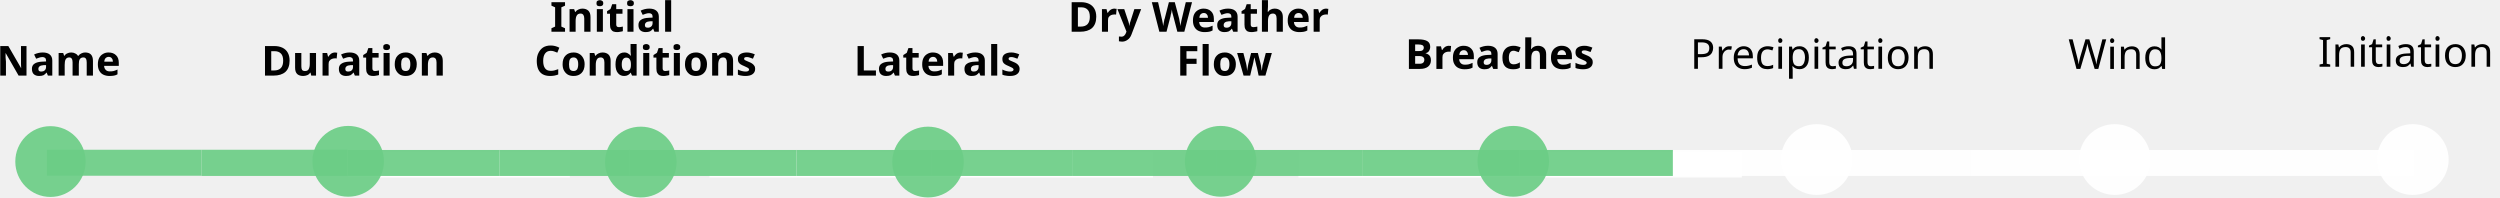
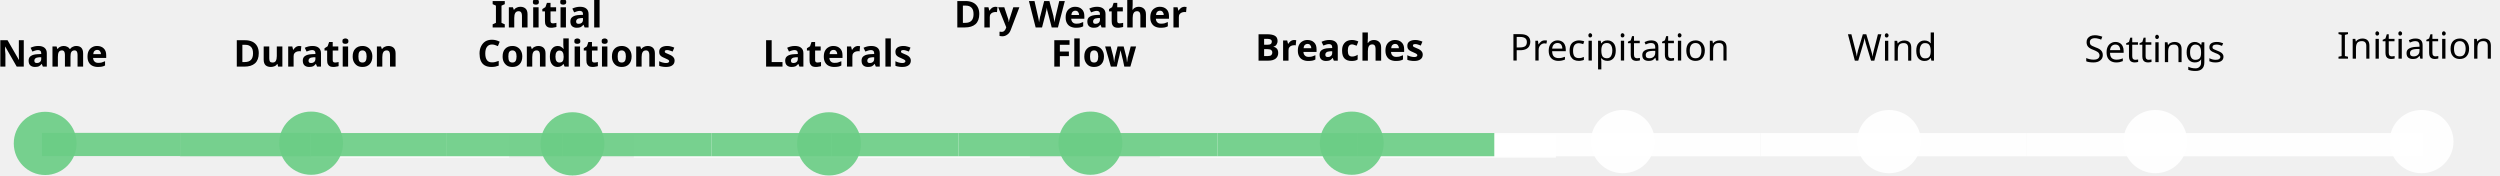
- <svg xmlns="http://www.w3.org/2000/svg" width="212.803mm" height="16.807mm" viewBox="0 0 212.803 16.807" version="1.1" id="svg3767">
+ <svg xmlns="http://www.w3.org/2000/svg" id="svg3767" version="1.1" viewBox="0 0 238.246 16.721" height="16.721mm" width="238.246mm">
  <defs id="defs3761" />
-   <g id="layer1" transform="translate(-14.35722,-2.64262)">
-     <rect style="fill:#ffffff;fill-opacity:0.918;stroke:none;stroke-width:0.081;stroke-miterlimit:4;stroke-dasharray:none;stroke-opacity:1" id="rect4593-2-3" width="18.872" height="2.212" x="143.752" y="15.541" />
-     <ellipse style="fill:#ffffff;fill-opacity:0.918;stroke-width:0.06" id="circle3765" cx="168.999" cy="16.222" rx="3.046" ry="3.013" />
-     <rect style="fill:#6cce86;fill-opacity:0.918;stroke:none;stroke-width:0.066;stroke-miterlimit:4;stroke-dasharray:none;stroke-opacity:1" id="rect4593" width="12.418" height="2.229" x="31.506" y="15.39" />
-     <rect style="fill:#ffffff;fill-opacity:0.918;stroke:none;stroke-width:0.081;stroke-miterlimit:4;stroke-dasharray:none;stroke-opacity:1" id="rect4593-2" width="18.872" height="2.212" x="43.989" y="15.541" />
-     <ellipse style="fill:#6cce86;fill-opacity:0.918;stroke-width:0.059" id="path3786" cx="18.654" cy="16.394" rx="2.994" ry="3.013" />
-     <rect style="fill:#ffffff;fill-opacity:0.918;stroke:none;stroke-width:0.081;stroke-miterlimit:4;stroke-dasharray:none;stroke-opacity:1" id="rect4593-2-4" width="18.872" height="2.212" x="74.751" y="15.541" />
-     <rect style="fill:#ffffff;fill-opacity:0.918;stroke:none;stroke-width:0.081;stroke-miterlimit:4;stroke-dasharray:none;stroke-opacity:1" id="rect4593-2-0" width="18.872" height="2.212" x="93.623" y="15.541" />
-     <rect style="fill:#ffffff;fill-opacity:0.918;stroke:none;stroke-width:0.081;stroke-miterlimit:4;stroke-dasharray:none;stroke-opacity:1" id="rect4593-9" width="18.872" height="2.212" x="124.881" y="15.541" />
-     <text xml:space="preserve" style="font-style:normal;font-variant:normal;font-weight:bold;font-stretch:normal;font-size:3.528px;line-height:1.25;font-family:'Segoe UI';-inkscape-font-specification:'Segoe UI, Bold';font-variant-ligatures:normal;font-variant-caps:normal;font-variant-numeric:normal;text-align:start;letter-spacing:0px;word-spacing:0px;writing-mode:lr-tb;text-anchor:start;fill:#000000;fill-opacity:1;stroke:none;stroke-width:0.228;font-variant-east-asian:normal;" x="14.065" y="9.075" id="text831">
-       <tspan x="14.065" y="9.075" style="font-style:normal;font-variant:normal;font-weight:bold;font-stretch:normal;font-size:3.528px;font-family:'Segoe UI';-inkscape-font-specification:'Segoe UI, Bold';font-variant-ligatures:normal;font-variant-caps:normal;font-variant-numeric:normal;text-align:start;writing-mode:lr-tb;text-anchor:start;stroke-width:0.228;font-variant-east-asian:normal;" id="tspan4540">Name</tspan>
+   <g transform="translate(-14.34789,-2.728824)" id="layer1">
+     <rect y="15.541" x="143.752" height="2.212" width="18.872" id="rect4593-2-3" style="fill:#ffffff;fill-opacity:0.918;stroke:none;stroke-width:0.081;stroke-miterlimit:4;stroke-dasharray:none;stroke-opacity:1" />
+     <ellipse ry="3.013" rx="3.046" cy="16.222" cx="168.999" id="circle3765" style="fill:#ffffff;fill-opacity:0.918;stroke-width:0.06" />
+     <rect y="15.39" x="31.506" height="2.229" width="12.418" id="rect4593" style="fill:#6cce86;fill-opacity:0.918;stroke:none;stroke-width:0.066;stroke-miterlimit:4;stroke-dasharray:none;stroke-opacity:1" />
+     <rect y="15.541" x="43.989" height="2.212" width="18.872" id="rect4593-2" style="fill:#ffffff;fill-opacity:0.918;stroke:none;stroke-width:0.081;stroke-miterlimit:4;stroke-dasharray:none;stroke-opacity:1" />
+     <ellipse ry="3.013" rx="2.994" cy="16.394" cx="18.654" id="path3786" style="fill:#6cce86;fill-opacity:0.918;stroke-width:0.059" />
+     <rect y="15.541" x="74.751" height="2.212" width="18.872" id="rect4593-2-4" style="fill:#ffffff;fill-opacity:0.918;stroke:none;stroke-width:0.081;stroke-miterlimit:4;stroke-dasharray:none;stroke-opacity:1" />
+     <rect y="15.541" x="93.623" height="2.212" width="18.872" id="rect4593-2-0" style="fill:#ffffff;fill-opacity:0.918;stroke:none;stroke-width:0.081;stroke-miterlimit:4;stroke-dasharray:none;stroke-opacity:1" />
+     <rect y="15.541" x="124.881" height="2.212" width="18.872" id="rect4593-9" style="fill:#ffffff;fill-opacity:0.918;stroke:none;stroke-width:0.081;stroke-miterlimit:4;stroke-dasharray:none;stroke-opacity:1" />
+     <text id="text831" y="9.075" x="14.065" style="font-style:normal;font-variant:normal;font-weight:bold;font-stretch:normal;font-size:3.528px;line-height:1.25;font-family:'Segoe UI';-inkscape-font-specification:'Segoe UI, Bold';font-variant-ligatures:normal;font-variant-caps:normal;font-variant-numeric:normal;font-variant-east-asian:normal;text-align:start;letter-spacing:0px;word-spacing:0px;writing-mode:lr-tb;text-anchor:start;fill:#000000;fill-opacity:1;stroke:none;stroke-width:0.228" xml:space="preserve">
+       <tspan id="tspan4540" style="font-style:normal;font-variant:normal;font-weight:bold;font-stretch:normal;font-size:3.528px;font-family:'Segoe UI';-inkscape-font-specification:'Segoe UI, Bold';font-variant-ligatures:normal;font-variant-caps:normal;font-variant-numeric:normal;font-variant-east-asian:normal;text-align:start;writing-mode:lr-tb;text-anchor:start;stroke-width:0.228" y="9.075" x="14.065">Name</tspan>
    </text>
-     <text xml:space="preserve" style="font-style:normal;font-variant:normal;font-weight:bold;font-stretch:normal;font-size:3.528px;line-height:1.25;font-family:'Segoe UI';-inkscape-font-specification:'Segoe UI, Bold';font-variant-ligatures:normal;font-variant-caps:normal;font-variant-numeric:normal;text-align:start;letter-spacing:0px;word-spacing:0px;writing-mode:lr-tb;text-anchor:start;fill:#000000;fill-opacity:1;stroke:none;stroke-width:0.228;font-variant-east-asian:normal;" x="36.601" y="9.075" id="text835">
-       <tspan id="tspan833" x="36.601" y="9.075" style="font-style:normal;font-variant:normal;font-weight:bold;font-stretch:normal;font-size:3.528px;font-family:'Segoe UI';-inkscape-font-specification:'Segoe UI, Bold';font-variant-ligatures:normal;font-variant-caps:normal;font-variant-numeric:normal;text-align:start;writing-mode:lr-tb;text-anchor:start;stroke-width:0.228;font-variant-east-asian:normal;">Duration</tspan>
+     <text id="text835" y="9.075" x="36.601" style="font-style:normal;font-variant:normal;font-weight:bold;font-stretch:normal;font-size:3.528px;line-height:1.25;font-family:'Segoe UI';-inkscape-font-specification:'Segoe UI, Bold';font-variant-ligatures:normal;font-variant-caps:normal;font-variant-numeric:normal;font-variant-east-asian:normal;text-align:start;letter-spacing:0px;word-spacing:0px;writing-mode:lr-tb;text-anchor:start;fill:#000000;fill-opacity:1;stroke:none;stroke-width:0.228" xml:space="preserve">
+       <tspan style="font-style:normal;font-variant:normal;font-weight:bold;font-stretch:normal;font-size:3.528px;font-family:'Segoe UI';-inkscape-font-specification:'Segoe UI, Bold';font-variant-ligatures:normal;font-variant-caps:normal;font-variant-numeric:normal;font-variant-east-asian:normal;text-align:start;writing-mode:lr-tb;text-anchor:start;stroke-width:0.228" y="9.075" x="36.601" id="tspan833">Duration</tspan>
    </text>
-     <text xml:space="preserve" style="font-style:normal;font-variant:normal;font-weight:bold;font-stretch:normal;font-size:3.528px;line-height:1.25;font-family:'Segoe UI';-inkscape-font-specification:'Segoe UI, Bold';font-variant-ligatures:normal;font-variant-caps:normal;font-variant-numeric:normal;text-align:start;letter-spacing:0px;word-spacing:0px;writing-mode:lr-tb;text-anchor:start;fill:#000000;fill-opacity:1;stroke:none;stroke-width:0.228;font-variant-east-asian:normal;" x="133.972" y="8.508" id="text839">
-       <tspan id="tspan837" x="133.972" y="8.508" style="font-style:normal;font-variant:normal;font-weight:bold;font-stretch:normal;font-size:3.528px;font-family:'Segoe UI';-inkscape-font-specification:'Segoe UI, Bold';font-variant-ligatures:normal;font-variant-caps:normal;font-variant-numeric:normal;text-align:start;writing-mode:lr-tb;text-anchor:start;stroke-width:0.228;font-variant-east-asian:normal;">Breaches</tspan>
-       <tspan x="133.972" y="13.063" id="tspan52" style="stroke-width:0.228;-inkscape-font-specification:'Segoe UI, Bold';font-family:'Segoe UI';font-weight:bold;font-style:normal;font-stretch:normal;font-variant:normal;font-size:3.528px;font-variant-ligatures:normal;font-variant-caps:normal;font-variant-numeric:normal;font-variant-east-asian:normal;" />
+     <text id="text839" y="8.508" x="133.972" style="font-style:normal;font-variant:normal;font-weight:bold;font-stretch:normal;font-size:3.528px;line-height:1.25;font-family:'Segoe UI';-inkscape-font-specification:'Segoe UI, Bold';font-variant-ligatures:normal;font-variant-caps:normal;font-variant-numeric:normal;font-variant-east-asian:normal;text-align:start;letter-spacing:0px;word-spacing:0px;writing-mode:lr-tb;text-anchor:start;fill:#000000;fill-opacity:1;stroke:none;stroke-width:0.228" xml:space="preserve">
+       <tspan style="font-style:normal;font-variant:normal;font-weight:bold;font-stretch:normal;font-size:3.528px;font-family:'Segoe UI';-inkscape-font-specification:'Segoe UI, Bold';font-variant-ligatures:normal;font-variant-caps:normal;font-variant-numeric:normal;font-variant-east-asian:normal;text-align:start;writing-mode:lr-tb;text-anchor:start;stroke-width:0.228" y="8.508" x="133.972" id="tspan837">Breaches</tspan>
+       <tspan style="font-style:normal;font-variant:normal;font-weight:bold;font-stretch:normal;font-size:3.528px;font-family:'Segoe UI';-inkscape-font-specification:'Segoe UI, Bold';font-variant-ligatures:normal;font-variant-caps:normal;font-variant-numeric:normal;font-variant-east-asian:normal;stroke-width:0.228" id="tspan52" y="12.918" x="133.972" />
    </text>
-     <text xml:space="preserve" style="font-style:normal;font-variant:normal;font-weight:normal;font-stretch:normal;font-size:3.528px;line-height:1.25;font-family:'Segoe UI';-inkscape-font-specification:'Segoe UI, Normal';font-variant-ligatures:normal;font-variant-caps:normal;font-variant-numeric:normal;text-align:start;letter-spacing:0px;word-spacing:0px;writing-mode:lr-tb;text-anchor:start;fill:#000000;fill-opacity:1;stroke:none;stroke-width:0.228;font-variant-east-asian:normal;" x="211.662" y="8.319" id="text843">
-       <tspan id="tspan841" x="211.662" y="8.319" style="font-style:normal;font-variant:normal;font-weight:normal;font-stretch:normal;font-size:3.528px;font-family:'Segoe UI';-inkscape-font-specification:'Segoe UI, Normal';font-variant-ligatures:normal;font-variant-caps:normal;font-variant-numeric:normal;text-align:start;writing-mode:lr-tb;text-anchor:start;stroke-width:0.228;font-variant-east-asian:normal;">Initiation</tspan>
+     <text id="text843" y="8.319" x="237.061" style="font-style:normal;font-variant:normal;font-weight:normal;font-stretch:normal;font-size:3.528px;line-height:1.25;font-family:'Segoe UI';-inkscape-font-specification:'Segoe UI';font-variant-ligatures:normal;font-variant-caps:normal;font-variant-numeric:normal;font-variant-east-asian:normal;text-align:start;letter-spacing:0px;word-spacing:0px;writing-mode:lr-tb;text-anchor:start;fill:#000000;fill-opacity:1;stroke:none;stroke-width:0.228;" xml:space="preserve">
+       <tspan style="font-style:normal;font-variant:normal;font-weight:normal;font-stretch:normal;font-size:3.528px;font-family:'Segoe UI';-inkscape-font-specification:'Segoe UI';font-variant-ligatures:normal;font-variant-caps:normal;font-variant-numeric:normal;font-variant-east-asian:normal;text-align:start;writing-mode:lr-tb;text-anchor:start;stroke-width:0.228;" y="8.319" x="237.061" id="tspan841">Initiation</tspan>
    </text>
-     <ellipse cy="16.374" cx="43.996" id="circle32" style="fill:#6cce86;fill-opacity:0.918;stroke-width:0.06" rx="3.046" ry="3.013" />
-     <text id="text44" y="9.075" x="87.044" style="font-style:normal;font-variant:normal;font-weight:bold;font-stretch:normal;font-size:3.528px;line-height:1.25;font-family:'Segoe UI';-inkscape-font-specification:'Segoe UI, Bold';font-variant-ligatures:normal;font-variant-caps:normal;font-variant-numeric:normal;text-align:start;letter-spacing:0px;word-spacing:0px;writing-mode:lr-tb;text-anchor:start;fill:#000000;fill-opacity:1;stroke:none;stroke-width:0.228;font-variant-east-asian:normal;" xml:space="preserve">
-       <tspan style="font-style:normal;font-variant:normal;font-weight:bold;font-stretch:normal;font-size:3.528px;font-family:'Segoe UI';-inkscape-font-specification:'Segoe UI, Bold';font-variant-ligatures:normal;font-variant-caps:normal;font-variant-numeric:normal;text-align:start;writing-mode:lr-tb;text-anchor:start;stroke-width:0.228;font-variant-east-asian:normal;" y="9.075" x="87.044" id="tspan42">Laterals</tspan>
-       <tspan y="13.63" x="87.044" id="tspan46" style="stroke-width:0.228;-inkscape-font-specification:'Segoe UI, Bold';font-family:'Segoe UI';font-weight:bold;font-style:normal;font-stretch:normal;font-variant:normal;font-size:3.528px;font-variant-ligatures:normal;font-variant-caps:normal;font-variant-numeric:normal;font-variant-east-asian:normal;" />
+     <ellipse ry="3.013" rx="3.046" style="fill:#6cce86;fill-opacity:0.918;stroke-width:0.06" id="circle32" cx="43.996" cy="16.374" />
+     <text xml:space="preserve" style="font-style:normal;font-variant:normal;font-weight:bold;font-stretch:normal;font-size:3.528px;line-height:1.25;font-family:'Segoe UI';-inkscape-font-specification:'Segoe UI, Bold';font-variant-ligatures:normal;font-variant-caps:normal;font-variant-numeric:normal;font-variant-east-asian:normal;text-align:start;letter-spacing:0px;word-spacing:0px;writing-mode:lr-tb;text-anchor:start;fill:#000000;fill-opacity:1;stroke:none;stroke-width:0.228" x="87.044" y="9.075" id="text44">
+       <tspan id="tspan42" x="87.044" y="9.075" style="font-style:normal;font-variant:normal;font-weight:bold;font-stretch:normal;font-size:3.528px;font-family:'Segoe UI';-inkscape-font-specification:'Segoe UI, Bold';font-variant-ligatures:normal;font-variant-caps:normal;font-variant-numeric:normal;font-variant-east-asian:normal;text-align:start;writing-mode:lr-tb;text-anchor:start;stroke-width:0.228">Laterals</tspan>
+       <tspan style="font-style:normal;font-variant:normal;font-weight:bold;font-stretch:normal;font-size:3.528px;font-family:'Segoe UI';-inkscape-font-specification:'Segoe UI, Bold';font-variant-ligatures:normal;font-variant-caps:normal;font-variant-numeric:normal;font-variant-east-asian:normal;stroke-width:0.228" id="tspan46" x="87.044" y="13.485" />
    </text>
-     <text id="text50" y="8.499" x="158.232" style="font-style:normal;font-variant:normal;font-weight:normal;font-stretch:normal;font-size:3.528px;line-height:1.25;font-family:'Segoe UI';-inkscape-font-specification:'Segoe UI, Normal';font-variant-ligatures:normal;font-variant-caps:normal;font-variant-numeric:normal;text-align:start;letter-spacing:0px;word-spacing:0px;writing-mode:lr-tb;text-anchor:start;fill:#000000;fill-opacity:1;stroke:none;stroke-width:0.228;font-variant-east-asian:normal;" xml:space="preserve">
-       <tspan style="font-style:normal;font-variant:normal;font-weight:normal;font-stretch:normal;font-size:3.528px;font-family:'Segoe UI';-inkscape-font-specification:'Segoe UI, Normal';font-variant-ligatures:normal;font-variant-caps:normal;font-variant-numeric:normal;text-align:start;writing-mode:lr-tb;text-anchor:start;stroke-width:0.228;font-variant-east-asian:normal;" y="8.499" x="158.232" id="tspan48">Precipitation</tspan>
+     <text xml:space="preserve" style="font-style:normal;font-variant:normal;font-weight:normal;font-stretch:normal;font-size:3.528px;line-height:1.25;font-family:'Segoe UI';-inkscape-font-specification:'Segoe UI';font-variant-ligatures:normal;font-variant-caps:normal;font-variant-numeric:normal;font-variant-east-asian:normal;text-align:start;letter-spacing:0px;word-spacing:0px;writing-mode:lr-tb;text-anchor:start;fill:#000000;fill-opacity:1;stroke:none;stroke-width:0.228;" x="158.232" y="8.499" id="text50">
+       <tspan id="tspan48" x="158.232" y="8.499" style="font-style:normal;font-variant:normal;font-weight:normal;font-stretch:normal;font-size:3.528px;font-family:'Segoe UI';-inkscape-font-specification:'Segoe UI';font-variant-ligatures:normal;font-variant-caps:normal;font-variant-numeric:normal;font-variant-east-asian:normal;text-align:start;writing-mode:lr-tb;text-anchor:start;stroke-width:0.228;">Precipitation</tspan>
    </text>
-     <ellipse style="fill:#6cce86;fill-opacity:0.918;stroke-width:0.06" id="circle3757" cx="68.904" cy="16.437" rx="3.046" ry="3.013" />
-     <ellipse cy="16.437" cx="93.352" id="circle3759" style="fill:#6cce86;fill-opacity:0.918;stroke-width:0.06" rx="3.046" ry="3.013" />
-     <ellipse style="fill:#6cce86;fill-opacity:0.918;stroke-width:0.06" id="circle3761" cx="118.261" cy="16.374" rx="3.046" ry="3.013" />
-     <ellipse cy="16.374" cx="143.17" id="circle3763" style="fill:#6cce86;fill-opacity:0.918;stroke-width:0.06" rx="3.046" ry="3.013" />
-     <rect y="15.408" x="56.858" height="2.212" width="11.055" id="rect61" style="fill:#6cce86;fill-opacity:0.918;stroke:none;stroke-width:0.062;stroke-miterlimit:4;stroke-dasharray:none;stroke-opacity:1" />
-     <rect style="fill:#6cce86;fill-opacity:0.918;stroke:none;stroke-width:0.063;stroke-miterlimit:4;stroke-dasharray:none;stroke-opacity:1" id="rect63" width="11.454" height="2.212" x="82.153" y="15.408" />
-     <rect y="15.408" x="105.686" height="2.212" width="12.259" id="rect65" style="fill:#6cce86;fill-opacity:0.918;stroke:none;stroke-width:0.065;stroke-miterlimit:4;stroke-dasharray:none;stroke-opacity:1" />
-     <rect style="fill:#6cce86;fill-opacity:0.918;stroke:none;stroke-width:0.068;stroke-miterlimit:4;stroke-dasharray:none;stroke-opacity:1" id="rect67" width="13.367" height="2.212" x="130.369" y="15.408" />
-     <rect y="15.408" x="156.752" height="2.212" width="12.357" id="rect69" style="fill:#ffffff;fill-opacity:0.918;stroke:none;stroke-width:0.066;stroke-miterlimit:4;stroke-dasharray:none;stroke-opacity:1" />
-     <text xml:space="preserve" style="font-style:normal;font-variant:normal;font-weight:bold;font-stretch:normal;font-size:3.528px;line-height:1.25;font-family:'Segoe UI';-inkscape-font-specification:'Segoe UI, Bold';font-variant-ligatures:normal;font-variant-caps:normal;font-variant-numeric:normal;text-align:center;letter-spacing:0px;word-spacing:0px;writing-mode:lr-tb;text-anchor:middle;fill:#000000;fill-opacity:1;stroke:none;stroke-width:0.228;font-variant-east-asian:normal;" x="68.771" y="5.34" id="text870">
-       <tspan x="68.771" y="5.34" style="font-style:normal;font-variant:normal;font-weight:bold;font-stretch:normal;font-size:3.528px;font-family:'Segoe UI';-inkscape-font-specification:'Segoe UI, Bold';font-variant-ligatures:normal;font-variant-caps:normal;font-variant-numeric:normal;text-align:center;writing-mode:lr-tb;text-anchor:middle;stroke-width:0.228;font-variant-east-asian:normal;" id="tspan876">Initial</tspan>
+     <ellipse ry="3.013" rx="3.046" cy="16.437" cx="68.904" id="circle3757" style="fill:#6cce86;fill-opacity:0.918;stroke-width:0.06" />
+     <ellipse ry="3.013" rx="3.046" style="fill:#6cce86;fill-opacity:0.918;stroke-width:0.06" id="circle3759" cx="93.352" cy="16.437" />
+     <ellipse ry="3.013" rx="3.046" cy="16.374" cx="118.261" id="circle3761" style="fill:#6cce86;fill-opacity:0.918;stroke-width:0.06" />
+     <ellipse ry="3.013" rx="3.046" style="fill:#6cce86;fill-opacity:0.918;stroke-width:0.06" id="circle3763" cx="143.17" cy="16.374" />
+     <rect style="fill:#6cce86;fill-opacity:0.918;stroke:none;stroke-width:0.062;stroke-miterlimit:4;stroke-dasharray:none;stroke-opacity:1" id="rect61" width="11.055" height="2.212" x="56.858" y="15.408" />
+     <rect y="15.408" x="82.153" height="2.212" width="11.454" id="rect63" style="fill:#6cce86;fill-opacity:0.918;stroke:none;stroke-width:0.063;stroke-miterlimit:4;stroke-dasharray:none;stroke-opacity:1" />
+     <rect style="fill:#6cce86;fill-opacity:0.918;stroke:none;stroke-width:0.065;stroke-miterlimit:4;stroke-dasharray:none;stroke-opacity:1" id="rect65" width="12.259" height="2.212" x="105.686" y="15.408" />
+     <rect y="15.408" x="130.369" height="2.212" width="13.367" id="rect67" style="fill:#6cce86;fill-opacity:0.918;stroke:none;stroke-width:0.068;stroke-miterlimit:4;stroke-dasharray:none;stroke-opacity:1" />
+     <rect style="fill:#ffffff;fill-opacity:0.918;stroke:none;stroke-width:0.066;stroke-miterlimit:4;stroke-dasharray:none;stroke-opacity:1" id="rect69" width="12.357" height="2.212" x="156.752" y="15.408" />
+     <text id="text870" y="5.34" x="68.771" style="font-style:normal;font-variant:normal;font-weight:bold;font-stretch:normal;font-size:3.528px;line-height:1.25;font-family:'Segoe UI';-inkscape-font-specification:'Segoe UI, Bold';font-variant-ligatures:normal;font-variant-caps:normal;font-variant-numeric:normal;font-variant-east-asian:normal;text-align:center;letter-spacing:0px;word-spacing:0px;writing-mode:lr-tb;text-anchor:middle;fill:#000000;fill-opacity:1;stroke:none;stroke-width:0.228" xml:space="preserve">
+       <tspan id="tspan876" style="font-style:normal;font-variant:normal;font-weight:bold;font-stretch:normal;font-size:3.528px;font-family:'Segoe UI';-inkscape-font-specification:'Segoe UI, Bold';font-variant-ligatures:normal;font-variant-caps:normal;font-variant-numeric:normal;font-variant-east-asian:normal;text-align:center;writing-mode:lr-tb;text-anchor:middle;stroke-width:0.228" y="5.34" x="68.771">Initial</tspan>
    </text>
-     <text xml:space="preserve" style="font-style:normal;font-variant:normal;font-weight:bold;font-stretch:normal;font-size:3.528px;line-height:1.25;font-family:'Segoe UI';-inkscape-font-specification:'Segoe UI, Bold';letter-spacing:0px;word-spacing:0px;fill:#000000;fill-opacity:1;stroke:none;stroke-width:0.228;font-variant-ligatures:normal;font-variant-caps:normal;font-variant-numeric:normal;font-variant-east-asian:normal;" x="59.845" y="9.075" id="text882">
-       <tspan id="tspan880" x="59.845" y="9.075" style="stroke-width:0.228;-inkscape-font-specification:'Segoe UI, Bold';font-family:'Segoe UI';font-weight:bold;font-style:normal;font-stretch:normal;font-variant:normal;font-size:3.528px;font-variant-ligatures:normal;font-variant-caps:normal;font-variant-numeric:normal;font-variant-east-asian:normal;">Conditions</tspan>
+     <text id="text882" y="9.075" x="59.845" style="font-style:normal;font-variant:normal;font-weight:bold;font-stretch:normal;font-size:3.528px;line-height:1.25;font-family:'Segoe UI';-inkscape-font-specification:'Segoe UI, Bold';font-variant-ligatures:normal;font-variant-caps:normal;font-variant-numeric:normal;font-variant-east-asian:normal;letter-spacing:0px;word-spacing:0px;fill:#000000;fill-opacity:1;stroke:none;stroke-width:0.228" xml:space="preserve">
+       <tspan style="font-style:normal;font-variant:normal;font-weight:bold;font-stretch:normal;font-size:3.528px;font-family:'Segoe UI';-inkscape-font-specification:'Segoe UI, Bold';font-variant-ligatures:normal;font-variant-caps:normal;font-variant-numeric:normal;font-variant-east-asian:normal;stroke-width:0.228" y="9.075" x="59.845" id="tspan880">Conditions</tspan>
    </text>
-     <rect y="15.408" x="143.737" height="2.212" width="13.015" id="rect69-4" style="fill:#6cce86;fill-opacity:0.918;stroke:none;stroke-width:0.067;stroke-miterlimit:4;stroke-dasharray:none;stroke-opacity:1" />
-     <rect y="15.408" x="117.945" height="2.212" width="12.424" id="rect69-7" style="fill:#6cce86;fill-opacity:0.918;stroke:none;stroke-width:0.066;stroke-miterlimit:4;stroke-dasharray:none;stroke-opacity:1" />
-     <rect y="15.408" x="93.607" height="2.212" width="12.079" id="rect69-9" style="fill:#6cce86;fill-opacity:0.918;stroke:none;stroke-width:0.065;stroke-miterlimit:4;stroke-dasharray:none;stroke-opacity:1" />
-     <rect y="15.408" x="67.913" height="2.212" width="14.24" id="rect69-2" style="fill:#6cce86;fill-opacity:0.918;stroke:none;stroke-width:0.071;stroke-miterlimit:4;stroke-dasharray:none;stroke-opacity:1" />
-     <rect y="15.408" x="43.924" height="2.212" width="12.934" id="rect69-90" style="fill:#6cce86;fill-opacity:0.918;stroke:none;stroke-width:0.067;stroke-miterlimit:4;stroke-dasharray:none;stroke-opacity:1" />
-     <rect y="15.39" x="18.347" height="2.212" width="13.159" id="rect69-6" style="fill:#6cce86;fill-opacity:0.918;stroke:none;stroke-width:0.068;stroke-miterlimit:4;stroke-dasharray:none;stroke-opacity:1" />
-     <ellipse ry="3.013" rx="3.046" cy="16.222" cx="194.371" id="circle3765-5" style="fill:#ffffff;fill-opacity:0.918;stroke-width:0.06" />
-     <rect style="fill:#ffffff;fill-opacity:0.918;stroke:none;stroke-width:0.066;stroke-miterlimit:4;stroke-dasharray:none;stroke-opacity:1" id="rect69-97" width="12.357" height="2.212" x="182.124" y="15.408" />
-     <rect style="fill:#ffffff;fill-opacity:0.918;stroke:none;stroke-width:0.067;stroke-miterlimit:4;stroke-dasharray:none;stroke-opacity:1" id="rect69-4-2" width="13.015" height="2.212" x="169.109" y="15.408" />
-     <text xml:space="preserve" style="font-style:normal;font-variant:normal;font-weight:normal;font-stretch:normal;font-size:3.528px;line-height:1.25;font-family:'Segoe UI';-inkscape-font-specification:'Segoe UI, Normal';font-variant-ligatures:normal;font-variant-caps:normal;font-variant-numeric:normal;text-align:start;letter-spacing:0px;word-spacing:0px;writing-mode:lr-tb;text-anchor:start;fill:#000000;fill-opacity:1;stroke:none;stroke-width:0.228;font-variant-east-asian:normal;" x="190.407" y="8.508" id="text50-1">
-       <tspan id="tspan48-6" x="190.407" y="8.508" style="font-style:normal;font-variant:normal;font-weight:normal;font-stretch:normal;font-size:3.528px;font-family:'Segoe UI';-inkscape-font-specification:'Segoe UI, Normal';font-variant-ligatures:normal;font-variant-caps:normal;font-variant-numeric:normal;text-align:start;writing-mode:lr-tb;text-anchor:start;stroke-width:0.228;font-variant-east-asian:normal;">Wind</tspan>
+     <rect style="fill:#6cce86;fill-opacity:0.918;stroke:none;stroke-width:0.067;stroke-miterlimit:4;stroke-dasharray:none;stroke-opacity:1" id="rect69-4" width="13.015" height="2.212" x="143.737" y="15.408" />
+     <rect style="fill:#6cce86;fill-opacity:0.918;stroke:none;stroke-width:0.066;stroke-miterlimit:4;stroke-dasharray:none;stroke-opacity:1" id="rect69-7" width="12.424" height="2.212" x="117.945" y="15.408" />
+     <rect style="fill:#6cce86;fill-opacity:0.918;stroke:none;stroke-width:0.065;stroke-miterlimit:4;stroke-dasharray:none;stroke-opacity:1" id="rect69-9" width="12.079" height="2.212" x="93.607" y="15.408" />
+     <rect style="fill:#6cce86;fill-opacity:0.918;stroke:none;stroke-width:0.071;stroke-miterlimit:4;stroke-dasharray:none;stroke-opacity:1" id="rect69-2" width="14.24" height="2.212" x="67.913" y="15.408" />
+     <rect style="fill:#6cce86;fill-opacity:0.918;stroke:none;stroke-width:0.067;stroke-miterlimit:4;stroke-dasharray:none;stroke-opacity:1" id="rect69-90" width="12.934" height="2.212" x="43.924" y="15.408" />
+     <rect style="fill:#6cce86;fill-opacity:0.918;stroke:none;stroke-width:0.068;stroke-miterlimit:4;stroke-dasharray:none;stroke-opacity:1" id="rect69-6" width="13.159" height="2.212" x="18.347" y="15.39" />
+     <ellipse style="fill:#ffffff;fill-opacity:0.918;stroke-width:0.06" id="circle3765-5" cx="194.371" cy="16.222" rx="3.046" ry="3.013" />
+     <rect y="15.408" x="182.124" height="2.212" width="12.357" id="rect69-97" style="fill:#ffffff;fill-opacity:0.918;stroke:none;stroke-width:0.066;stroke-miterlimit:4;stroke-dasharray:none;stroke-opacity:1" />
+     <rect y="15.408" x="169.109" height="2.212" width="13.015" id="rect69-4-2" style="fill:#ffffff;fill-opacity:0.918;stroke:none;stroke-width:0.067;stroke-miterlimit:4;stroke-dasharray:none;stroke-opacity:1" />
+     <text id="text50-1" y="8.508" x="190.407" style="font-style:normal;font-variant:normal;font-weight:normal;font-stretch:normal;font-size:3.528px;line-height:1.25;font-family:'Segoe UI';-inkscape-font-specification:'Segoe UI';font-variant-ligatures:normal;font-variant-caps:normal;font-variant-numeric:normal;font-variant-east-asian:normal;text-align:start;letter-spacing:0px;word-spacing:0px;writing-mode:lr-tb;text-anchor:start;fill:#000000;fill-opacity:1;stroke:none;stroke-width:0.228;" xml:space="preserve">
+       <tspan style="font-style:normal;font-variant:normal;font-weight:normal;font-stretch:normal;font-size:3.528px;font-family:'Segoe UI';-inkscape-font-specification:'Segoe UI';font-variant-ligatures:normal;font-variant-caps:normal;font-variant-numeric:normal;font-variant-east-asian:normal;text-align:start;writing-mode:lr-tb;text-anchor:start;stroke-width:0.228;" y="8.508" x="190.407" id="tspan48-6">Wind</tspan>
    </text>
-     <ellipse style="fill:#ffffff;fill-opacity:0.918;stroke-width:0.06" id="circle3765-5-5" cx="219.744" cy="16.222" rx="3.046" ry="3.013" />
-     <rect y="15.408" x="207.496" height="2.212" width="12.357" id="rect69-97-6" style="fill:#ffffff;fill-opacity:0.918;stroke:none;stroke-width:0.066;stroke-miterlimit:4;stroke-dasharray:none;stroke-opacity:1" />
-     <rect y="15.408" x="194.481" height="2.212" width="13.015" id="rect69-4-2-7" style="fill:#ffffff;fill-opacity:0.918;stroke:none;stroke-width:0.067;stroke-miterlimit:4;stroke-dasharray:none;stroke-opacity:1" />
-     <text id="text870-6" y="5.34" x="118.672" style="font-style:normal;font-variant:normal;font-weight:bold;font-stretch:normal;font-size:3.528px;line-height:1.25;font-family:'Segoe UI';-inkscape-font-specification:'Segoe UI, Bold';font-variant-ligatures:normal;font-variant-caps:normal;font-variant-numeric:normal;text-align:center;letter-spacing:0px;word-spacing:0px;writing-mode:lr-tb;text-anchor:middle;fill:#000000;fill-opacity:1;stroke:none;stroke-width:0.228;font-variant-east-asian:normal;" xml:space="preserve">
-       <tspan id="tspan876-0" style="font-style:normal;font-variant:normal;font-weight:bold;font-stretch:normal;font-size:3.528px;font-family:'Segoe UI';-inkscape-font-specification:'Segoe UI, Bold';font-variant-ligatures:normal;font-variant-caps:normal;font-variant-numeric:normal;text-align:center;writing-mode:lr-tb;text-anchor:middle;stroke-width:0.228;font-variant-east-asian:normal;" y="5.34" x="118.672">Dry Weather</tspan>
+     <ellipse ry="3.013" rx="3.046" cy="16.222" cx="219.744" id="circle3765-5-5" style="fill:#ffffff;fill-opacity:0.918;stroke-width:0.06" />
+     <rect style="fill:#ffffff;fill-opacity:0.918;stroke:none;stroke-width:0.066;stroke-miterlimit:4;stroke-dasharray:none;stroke-opacity:1" id="rect69-97-6" width="12.357" height="2.212" x="207.496" y="15.408" />
+     <rect style="fill:#ffffff;fill-opacity:0.918;stroke:none;stroke-width:0.067;stroke-miterlimit:4;stroke-dasharray:none;stroke-opacity:1" id="rect69-4-2-7" width="13.015" height="2.212" x="194.481" y="15.408" />
+     <text xml:space="preserve" style="font-style:normal;font-variant:normal;font-weight:bold;font-stretch:normal;font-size:3.528px;line-height:1.25;font-family:'Segoe UI';-inkscape-font-specification:'Segoe UI, Bold';font-variant-ligatures:normal;font-variant-caps:normal;font-variant-numeric:normal;font-variant-east-asian:normal;text-align:center;letter-spacing:0px;word-spacing:0px;writing-mode:lr-tb;text-anchor:middle;fill:#000000;fill-opacity:1;stroke:none;stroke-width:0.228" x="118.672" y="5.34" id="text870-6">
+       <tspan x="118.672" y="5.34" style="font-style:normal;font-variant:normal;font-weight:bold;font-stretch:normal;font-size:3.528px;font-family:'Segoe UI';-inkscape-font-specification:'Segoe UI, Bold';font-variant-ligatures:normal;font-variant-caps:normal;font-variant-numeric:normal;font-variant-east-asian:normal;text-align:center;writing-mode:lr-tb;text-anchor:middle;stroke-width:0.228" id="tspan876-0">Dry Weather</tspan>
    </text>
-     <text id="text882-8" y="9.075" x="114.509" style="font-style:normal;font-variant:normal;font-weight:bold;font-stretch:normal;font-size:3.528px;line-height:1.25;font-family:'Segoe UI';-inkscape-font-specification:'Segoe UI, Bold';letter-spacing:0px;word-spacing:0px;fill:#000000;fill-opacity:1;stroke:none;stroke-width:0.228;font-variant-ligatures:normal;font-variant-caps:normal;font-variant-numeric:normal;font-variant-east-asian:normal;" xml:space="preserve">
-       <tspan style="stroke-width:0.228;-inkscape-font-specification:'Segoe UI, Bold';font-family:'Segoe UI';font-weight:bold;font-style:normal;font-stretch:normal;font-variant:normal;font-size:3.528px;font-variant-ligatures:normal;font-variant-caps:normal;font-variant-numeric:normal;font-variant-east-asian:normal;" y="9.075" x="114.509" id="tspan880-2">Flow</tspan>
+     <text xml:space="preserve" style="font-style:normal;font-variant:normal;font-weight:bold;font-stretch:normal;font-size:3.528px;line-height:1.25;font-family:'Segoe UI';-inkscape-font-specification:'Segoe UI, Bold';font-variant-ligatures:normal;font-variant-caps:normal;font-variant-numeric:normal;font-variant-east-asian:normal;letter-spacing:0px;word-spacing:0px;fill:#000000;fill-opacity:1;stroke:none;stroke-width:0.228" x="114.509" y="9.075" id="text882-8">
+       <tspan id="tspan880-2" x="114.509" y="9.075" style="font-style:normal;font-variant:normal;font-weight:bold;font-stretch:normal;font-size:3.528px;font-family:'Segoe UI';-inkscape-font-specification:'Segoe UI, Bold';font-variant-ligatures:normal;font-variant-caps:normal;font-variant-numeric:normal;font-variant-east-asian:normal;stroke-width:0.228">Flow</tspan>
+     </text>
+     <ellipse style="fill:#ffffff;fill-opacity:0.918;stroke-width:0.06" id="circle3765-5-5-3" cx="245.116" cy="16.222" rx="3.046" ry="3.013" />
+     <rect y="15.408" x="232.868" height="2.212" width="12.357" id="rect69-97-6-3" style="fill:#ffffff;fill-opacity:0.918;stroke:none;stroke-width:0.066;stroke-miterlimit:4;stroke-dasharray:none;stroke-opacity:1" />
+     <rect y="15.408" x="219.853" height="2.212" width="13.015" id="rect69-4-2-7-3" style="fill:#ffffff;fill-opacity:0.918;stroke:none;stroke-width:0.067;stroke-miterlimit:4;stroke-dasharray:none;stroke-opacity:1" />
+     <text xml:space="preserve" style="font-style:normal;font-variant:normal;font-weight:normal;font-stretch:normal;font-size:3.528px;line-height:1.25;font-family:'Segoe UI';-inkscape-font-specification:'Segoe UI';font-variant-ligatures:normal;font-variant-caps:normal;font-variant-numeric:normal;font-variant-east-asian:normal;text-align:start;letter-spacing:0px;word-spacing:0px;writing-mode:lr-tb;text-anchor:start;fill:#000000;fill-opacity:1;stroke:none;stroke-width:0.228;" x="212.976" y="8.647" id="text843-4">
+       <tspan x="212.976" y="8.647" style="font-style:normal;font-variant:normal;font-weight:normal;font-stretch:normal;font-size:3.528px;font-family:'Segoe UI';-inkscape-font-specification:'Segoe UI';font-variant-ligatures:normal;font-variant-caps:normal;font-variant-numeric:normal;font-variant-east-asian:normal;text-align:start;writing-mode:lr-tb;text-anchor:start;stroke-width:0.228;" id="tspan101">Settings</tspan>
    </text>
  </g>
</svg>
